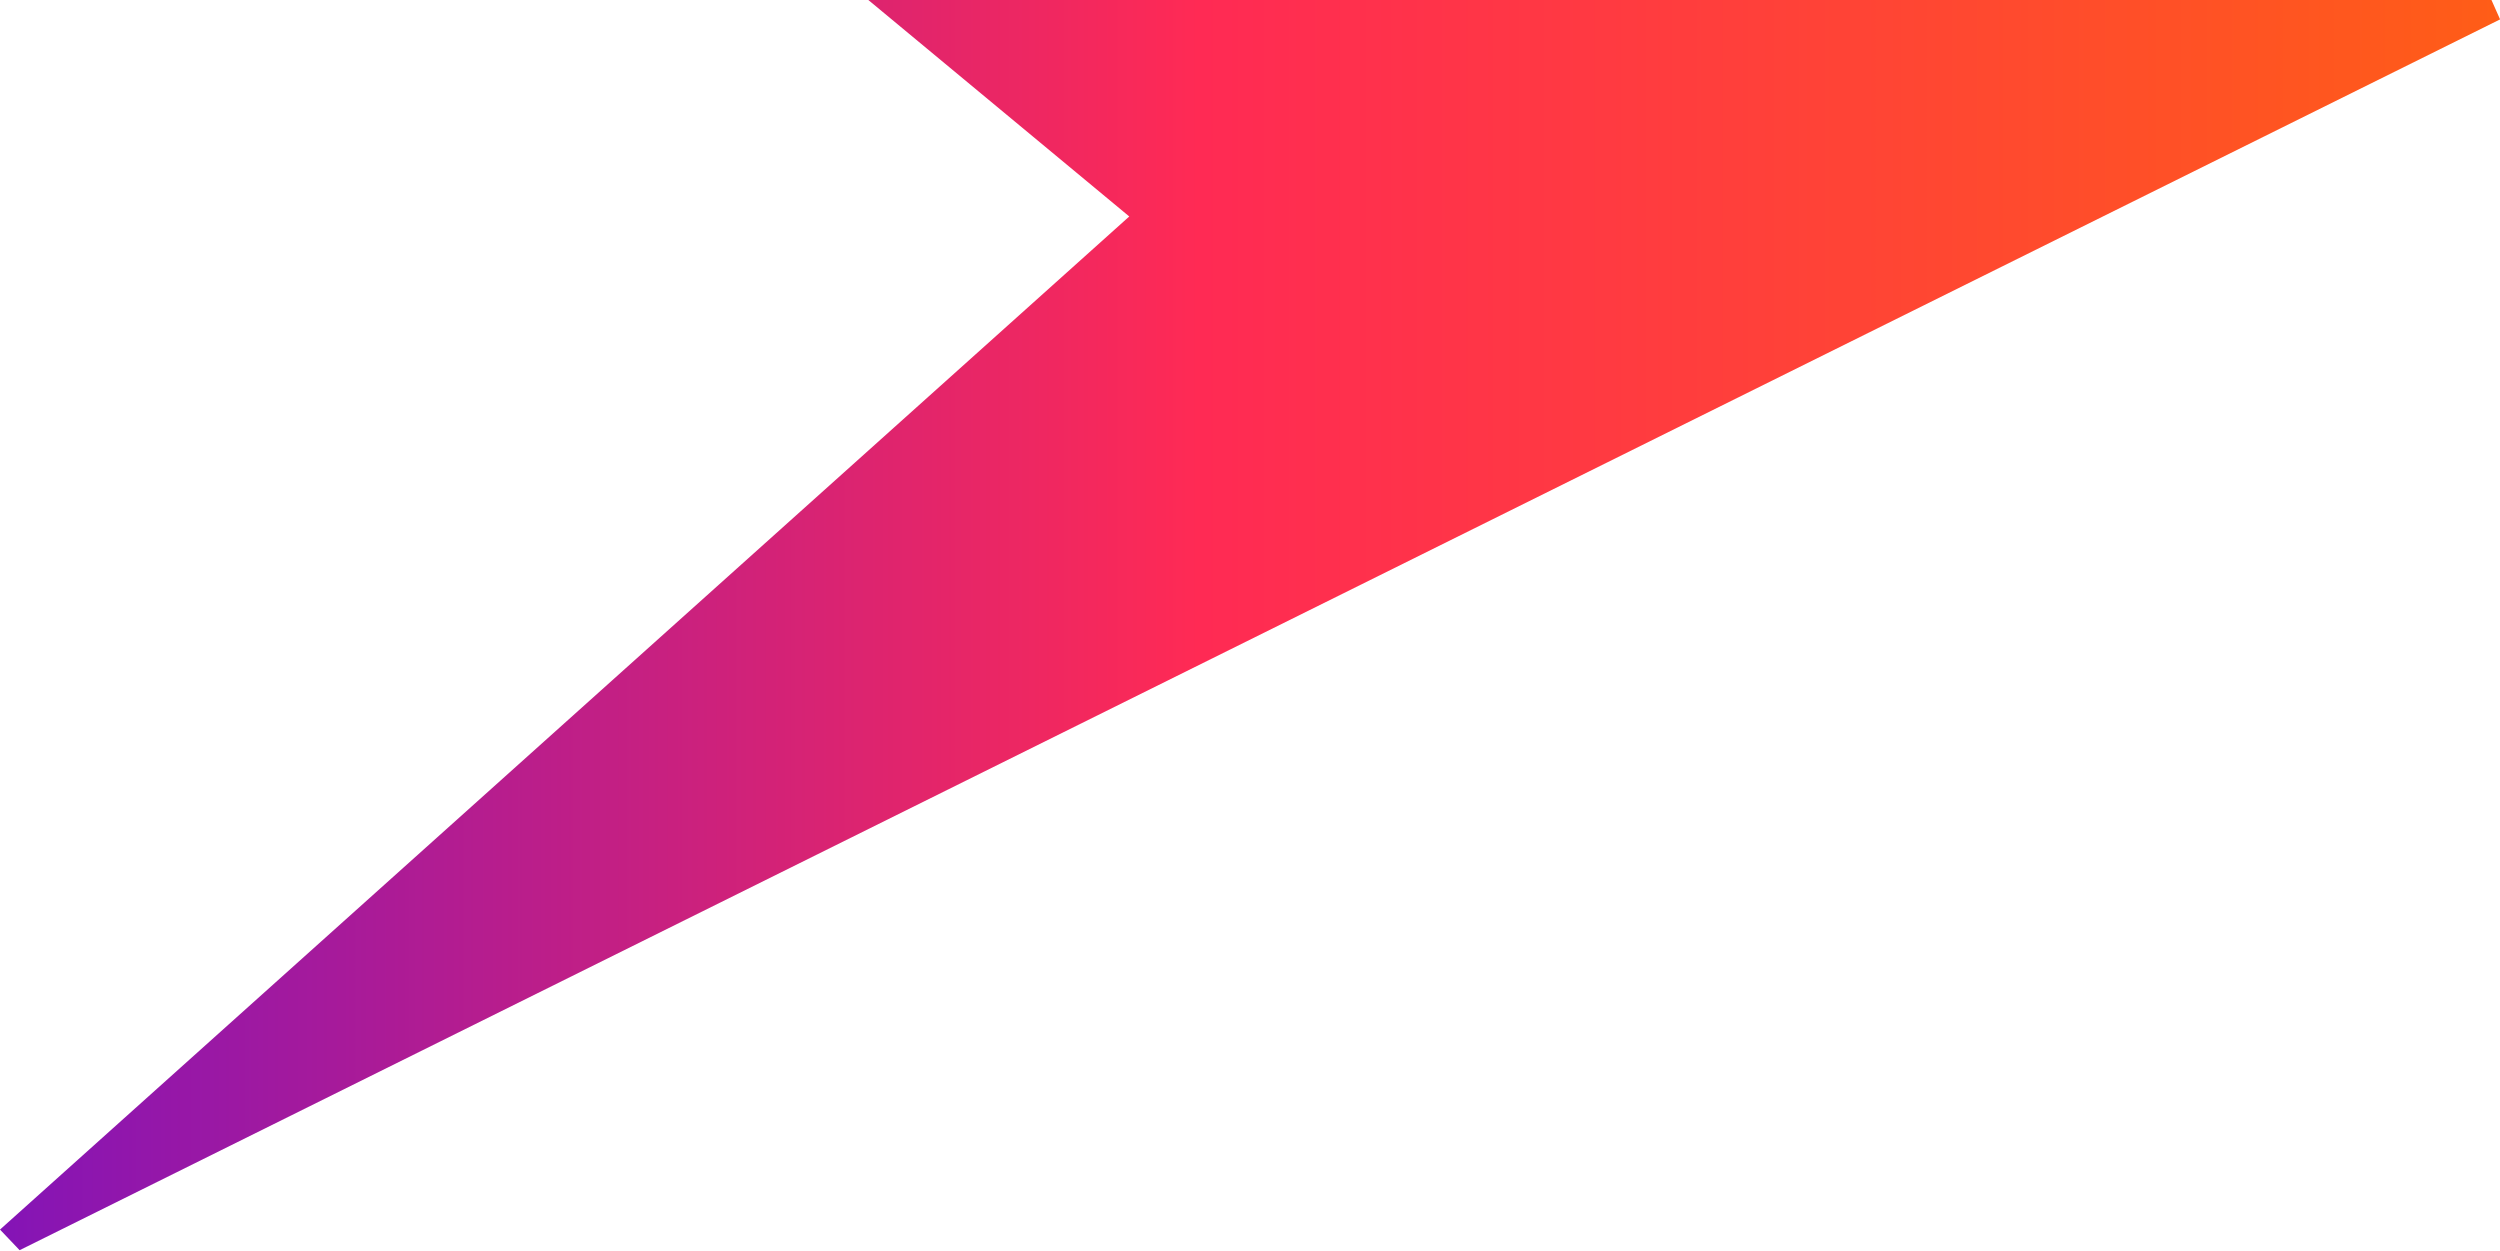
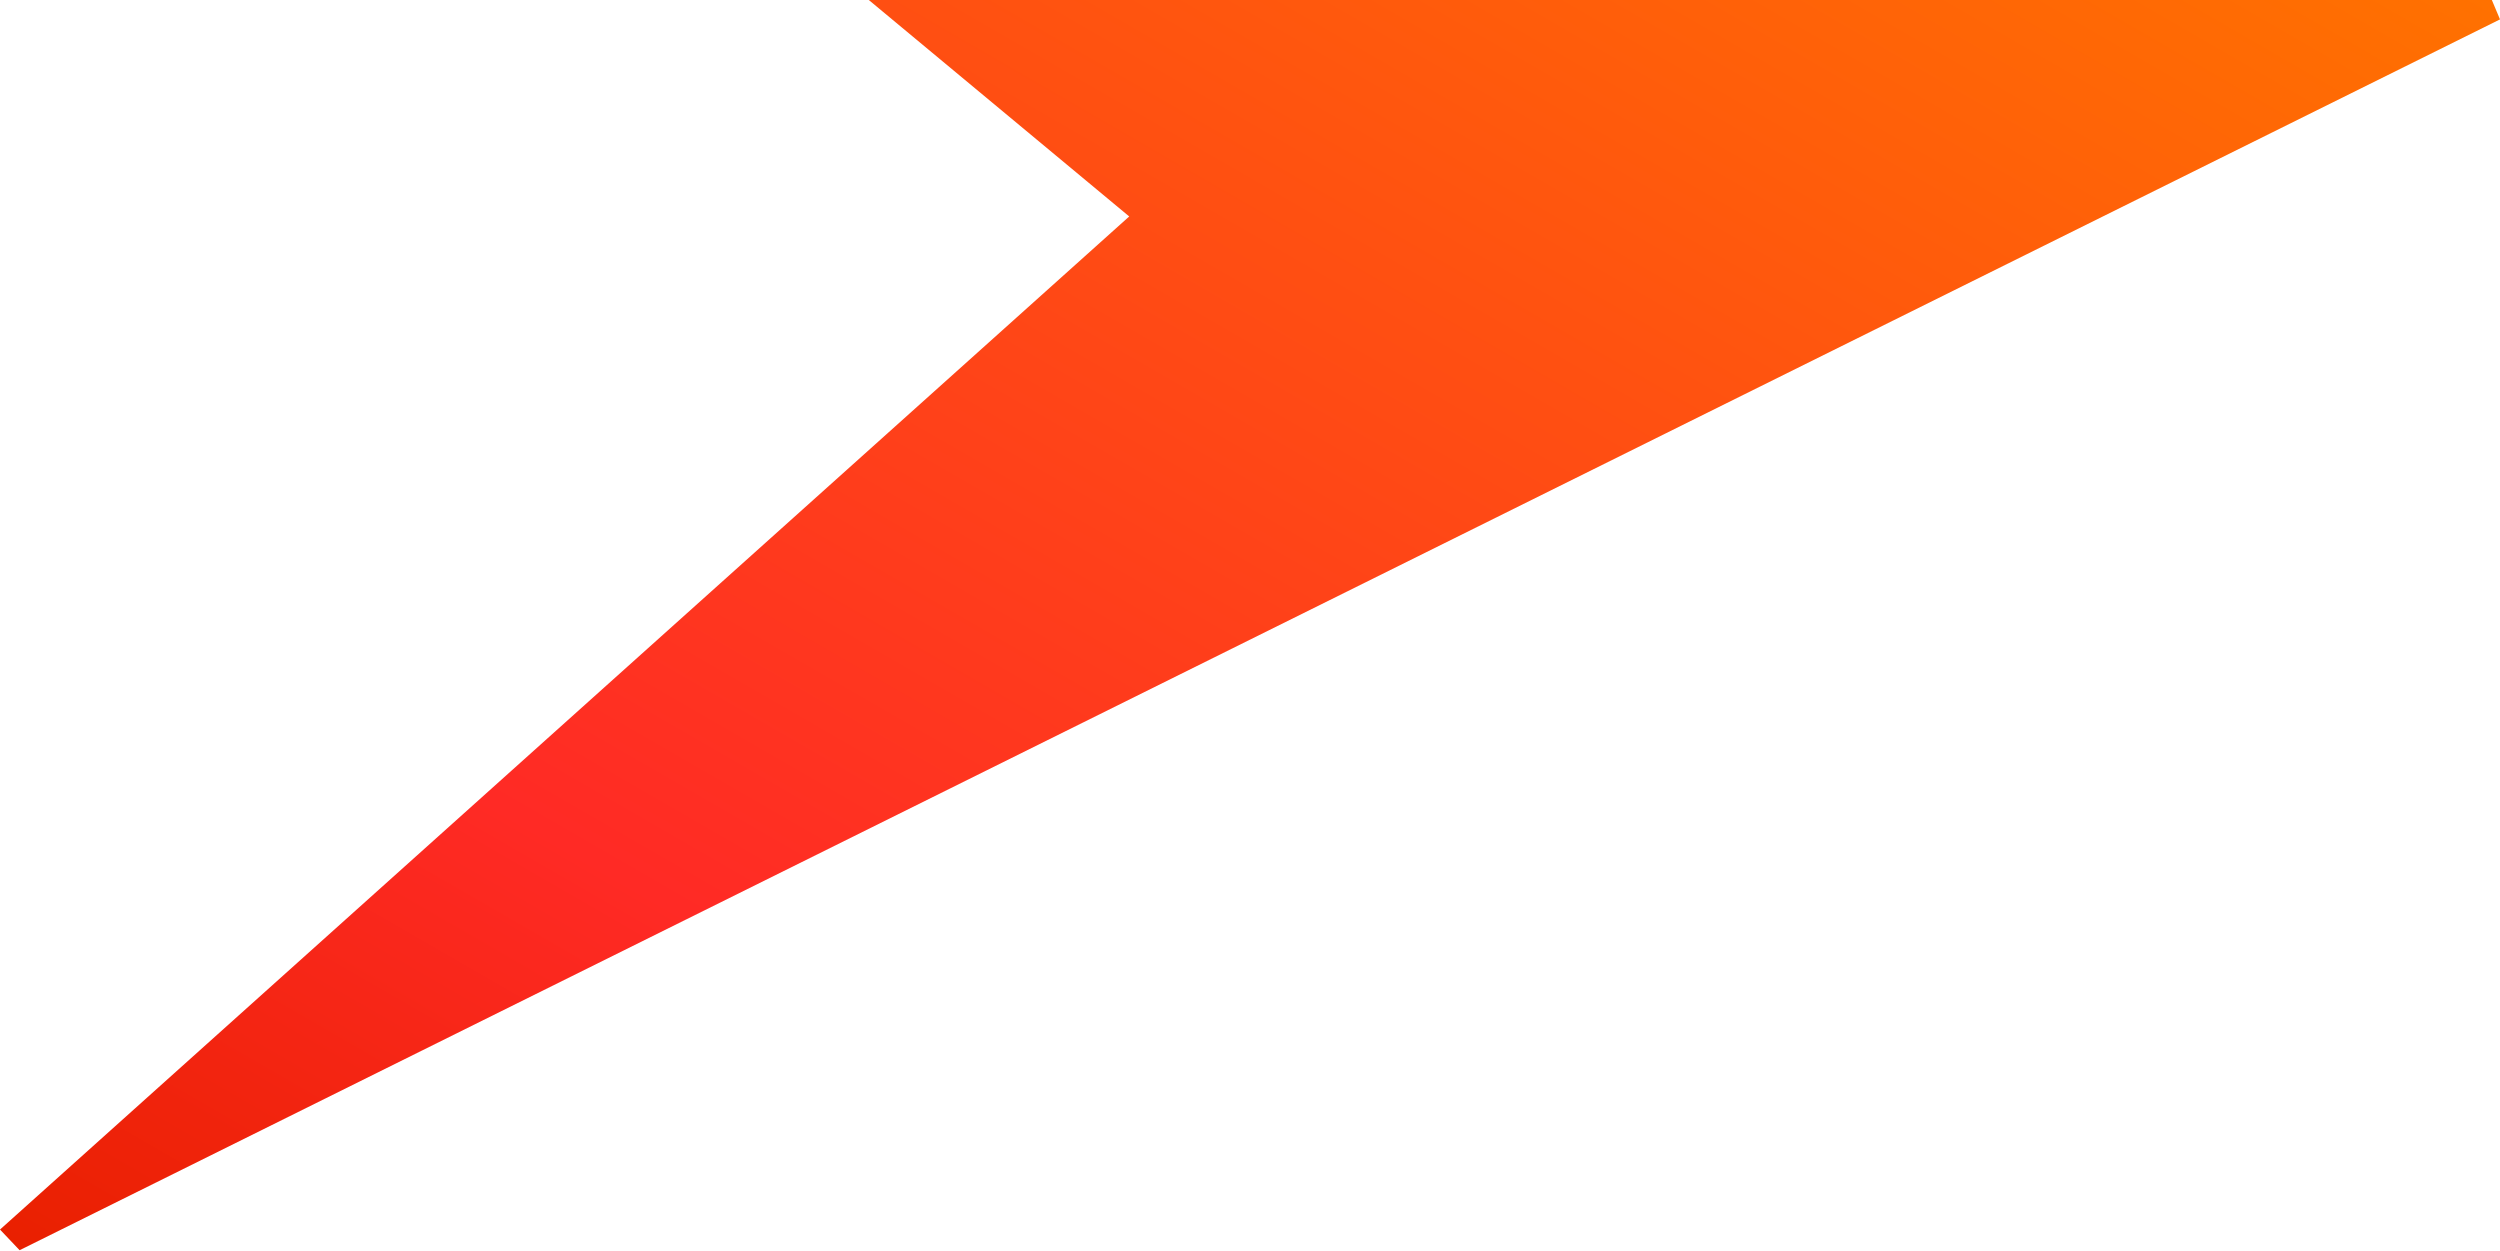
- <svg xmlns="http://www.w3.org/2000/svg" viewBox="0 0 324.99 162.52">
+ <svg xmlns="http://www.w3.org/2000/svg" viewBox="0 0 235.96 118">
  <defs>
    <style>.cls-1{fill:url(#linear-gradient);}</style>
-     <linearGradient id="linear-gradient" x1="324.99" y1="81.26" x2="0" y2="81.26" gradientUnits="userSpaceOnUse">
-       <stop offset="0" stop-color="#ff5d17" />
-       <stop offset="0.52" stop-color="#ff2a54" />
-       <stop offset="1" stop-color="#8414b6" />
+     <linearGradient id="linear-gradient" x1="172.8" y1="-36.02" x2="63.37" y2="153.52" gradientUnits="userSpaceOnUse">
+       <stop offset="0" stop-color="#ff7100" />
+       <stop offset="0.73" stop-color="#ff2a25" />
+       <stop offset="1" stop-color="#e92000" />
    </linearGradient>
  </defs>
  <g id="Layer_2" data-name="Layer 2">
    <g id="Layer_1-2" data-name="Layer 1">
-       <path class="cls-1" d="M0,159.84c48.53-43.55,97.07-87.09,146.8-131.7L112.88,0h211L325,2.52,2.55,162.52Z" />
+       <path class="cls-1" d="M0,116.05,106.58,20.43,82,0H235.19c.25.61.51,1.22.77,1.83L1.85,118Z" />
    </g>
  </g>
</svg>
